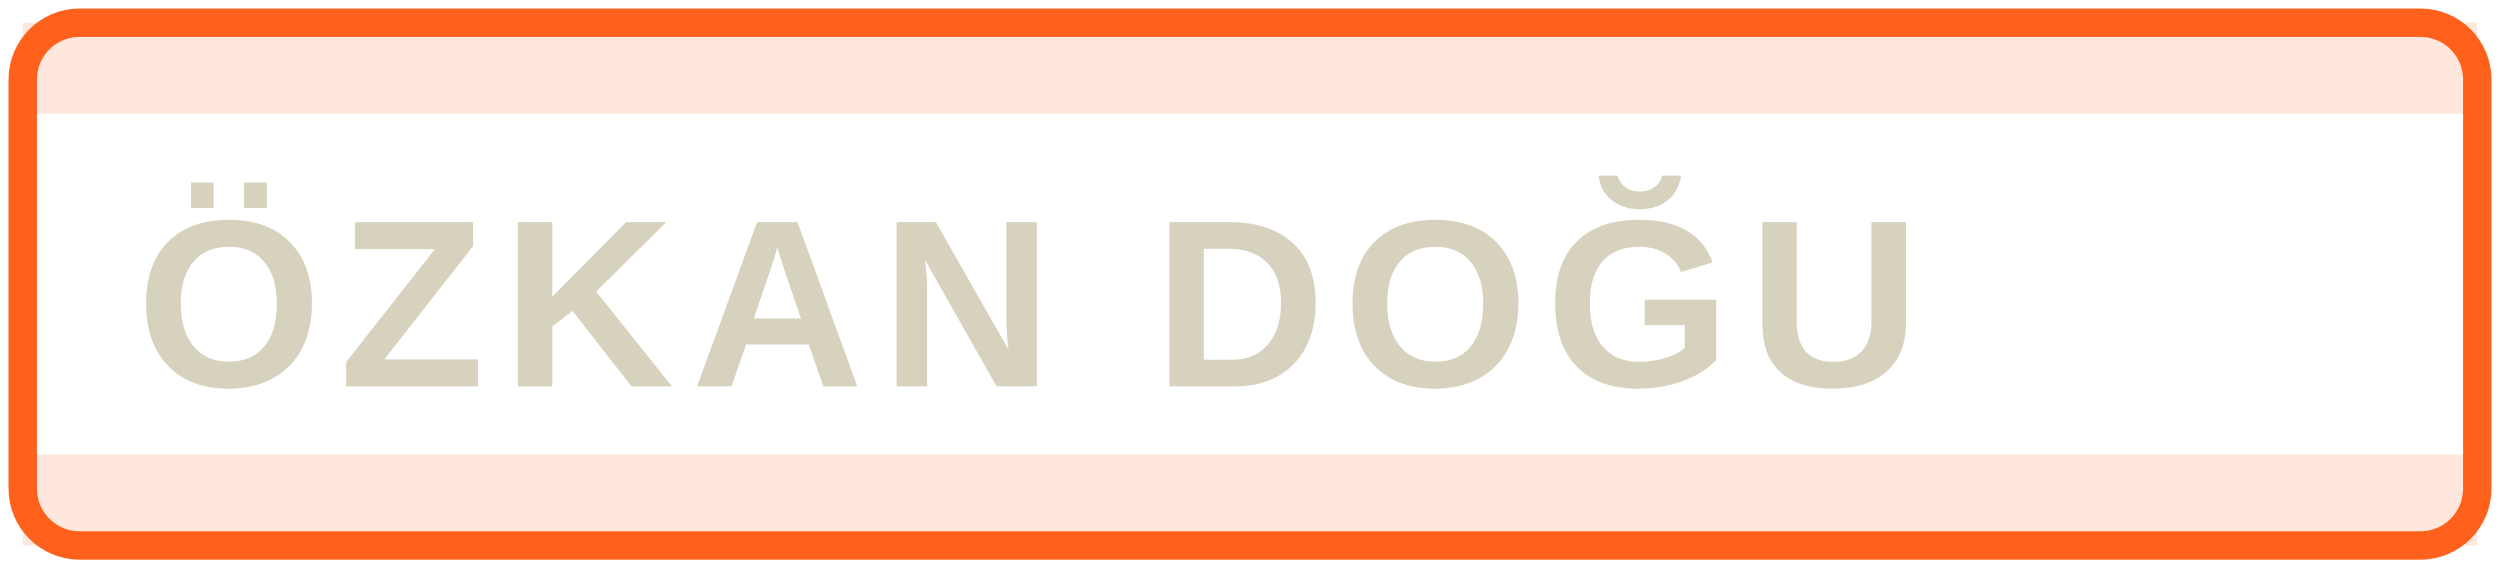
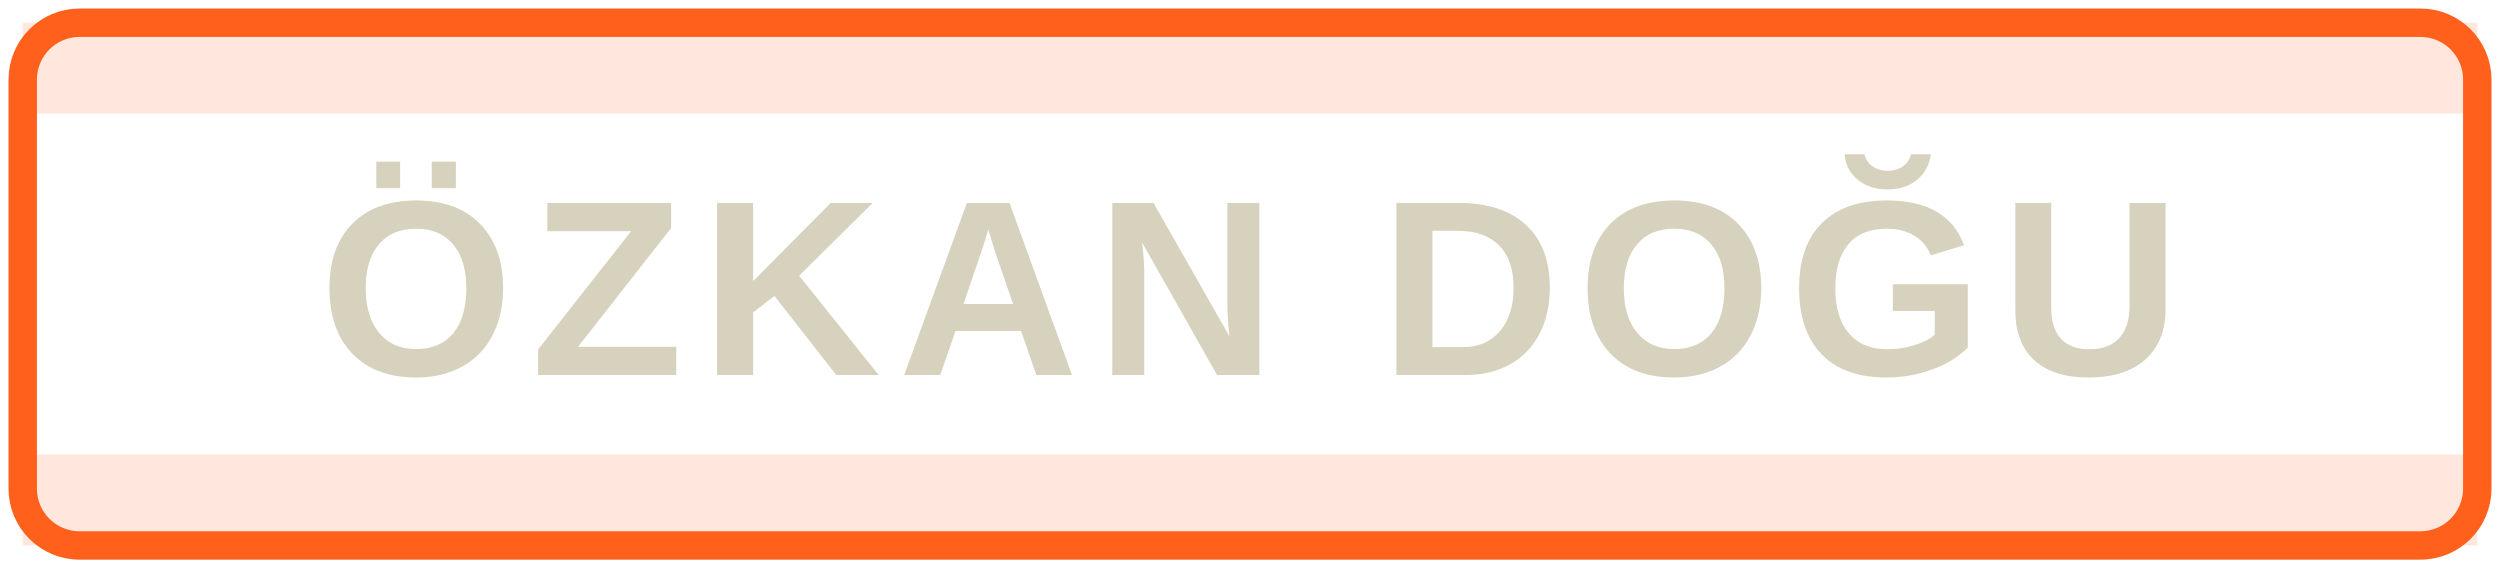
<svg xmlns="http://www.w3.org/2000/svg" width="220" height="50" viewBox="0 0 220 50" fill="none">
-   <text x="12" y="34" font-family="Arial, Helvetica, sans-serif" font-weight="700" font-size="21" fill="#D6D2BD" letter-spacing="1.5">ÖZKAN DOĞU</text>
+   <text x="110" y="33" font-family="Arial, Helvetica, sans-serif" font-weight="700" font-size="22" fill="#D6D2BD" letter-spacing="1.5" text-anchor="middle">ÖZKAN DOĞU</text>
  <rect x="2" y="2" width="216" height="46" rx="5" fill="none" stroke="#FF611D" stroke-width="2.5" />
  <rect x="2" y="2" width="216" height="8" rx="0" fill="#FF611D" opacity="0.15" />
  <rect x="2" y="40" width="216" height="8" rx="0" fill="#FF611D" opacity="0.15" />
</svg>
